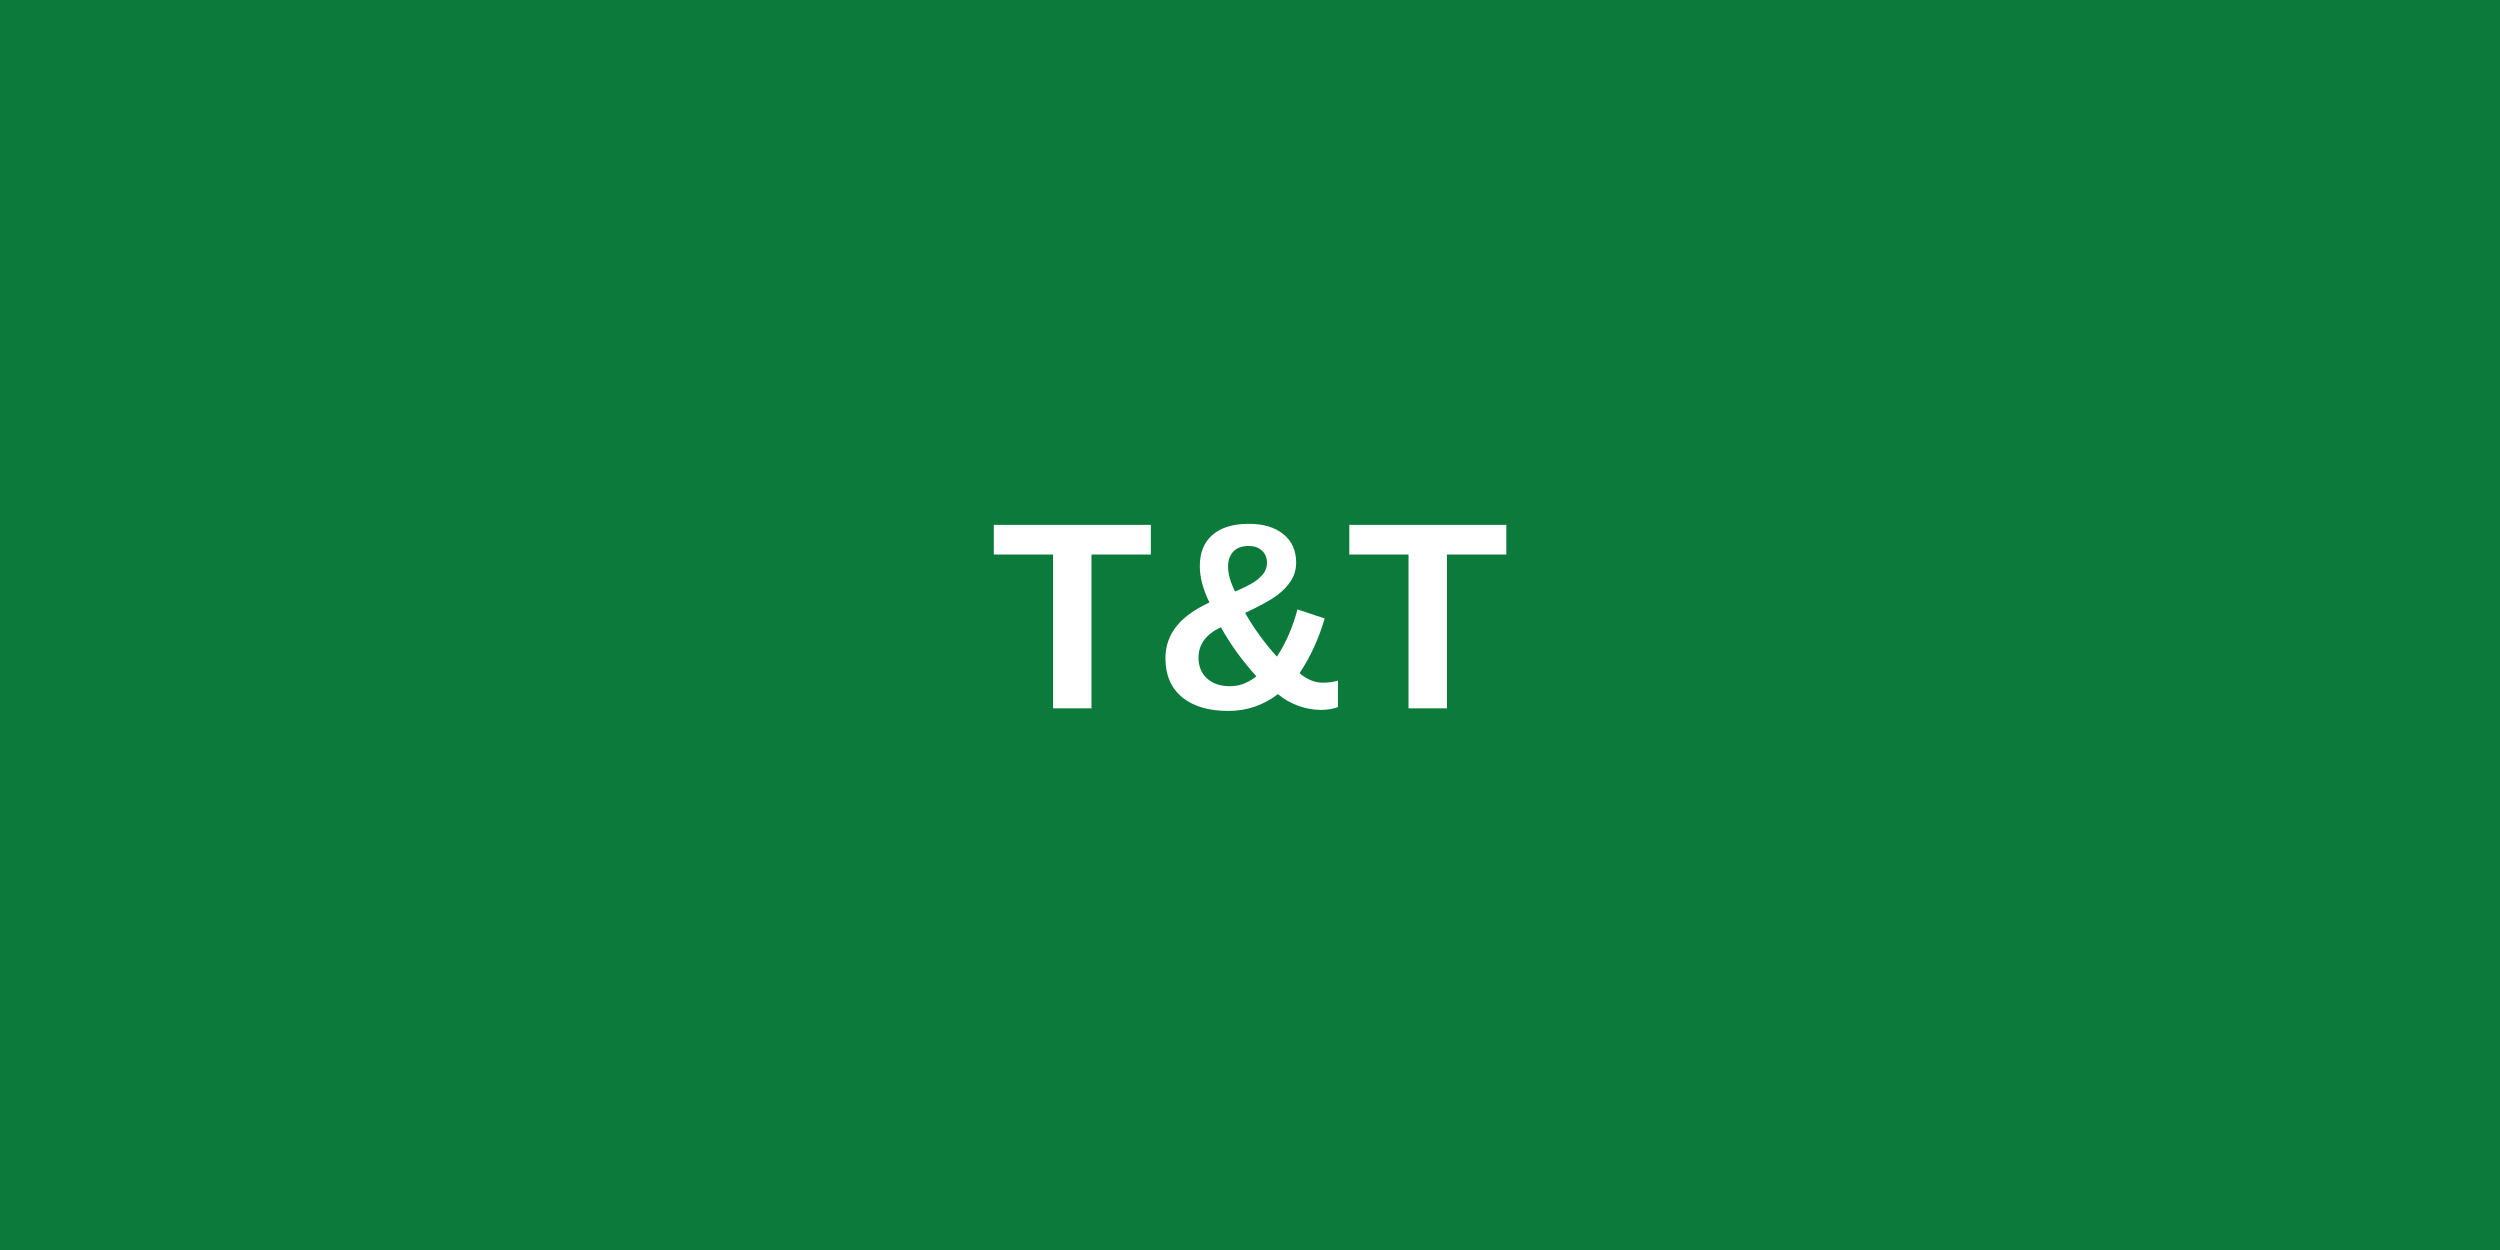
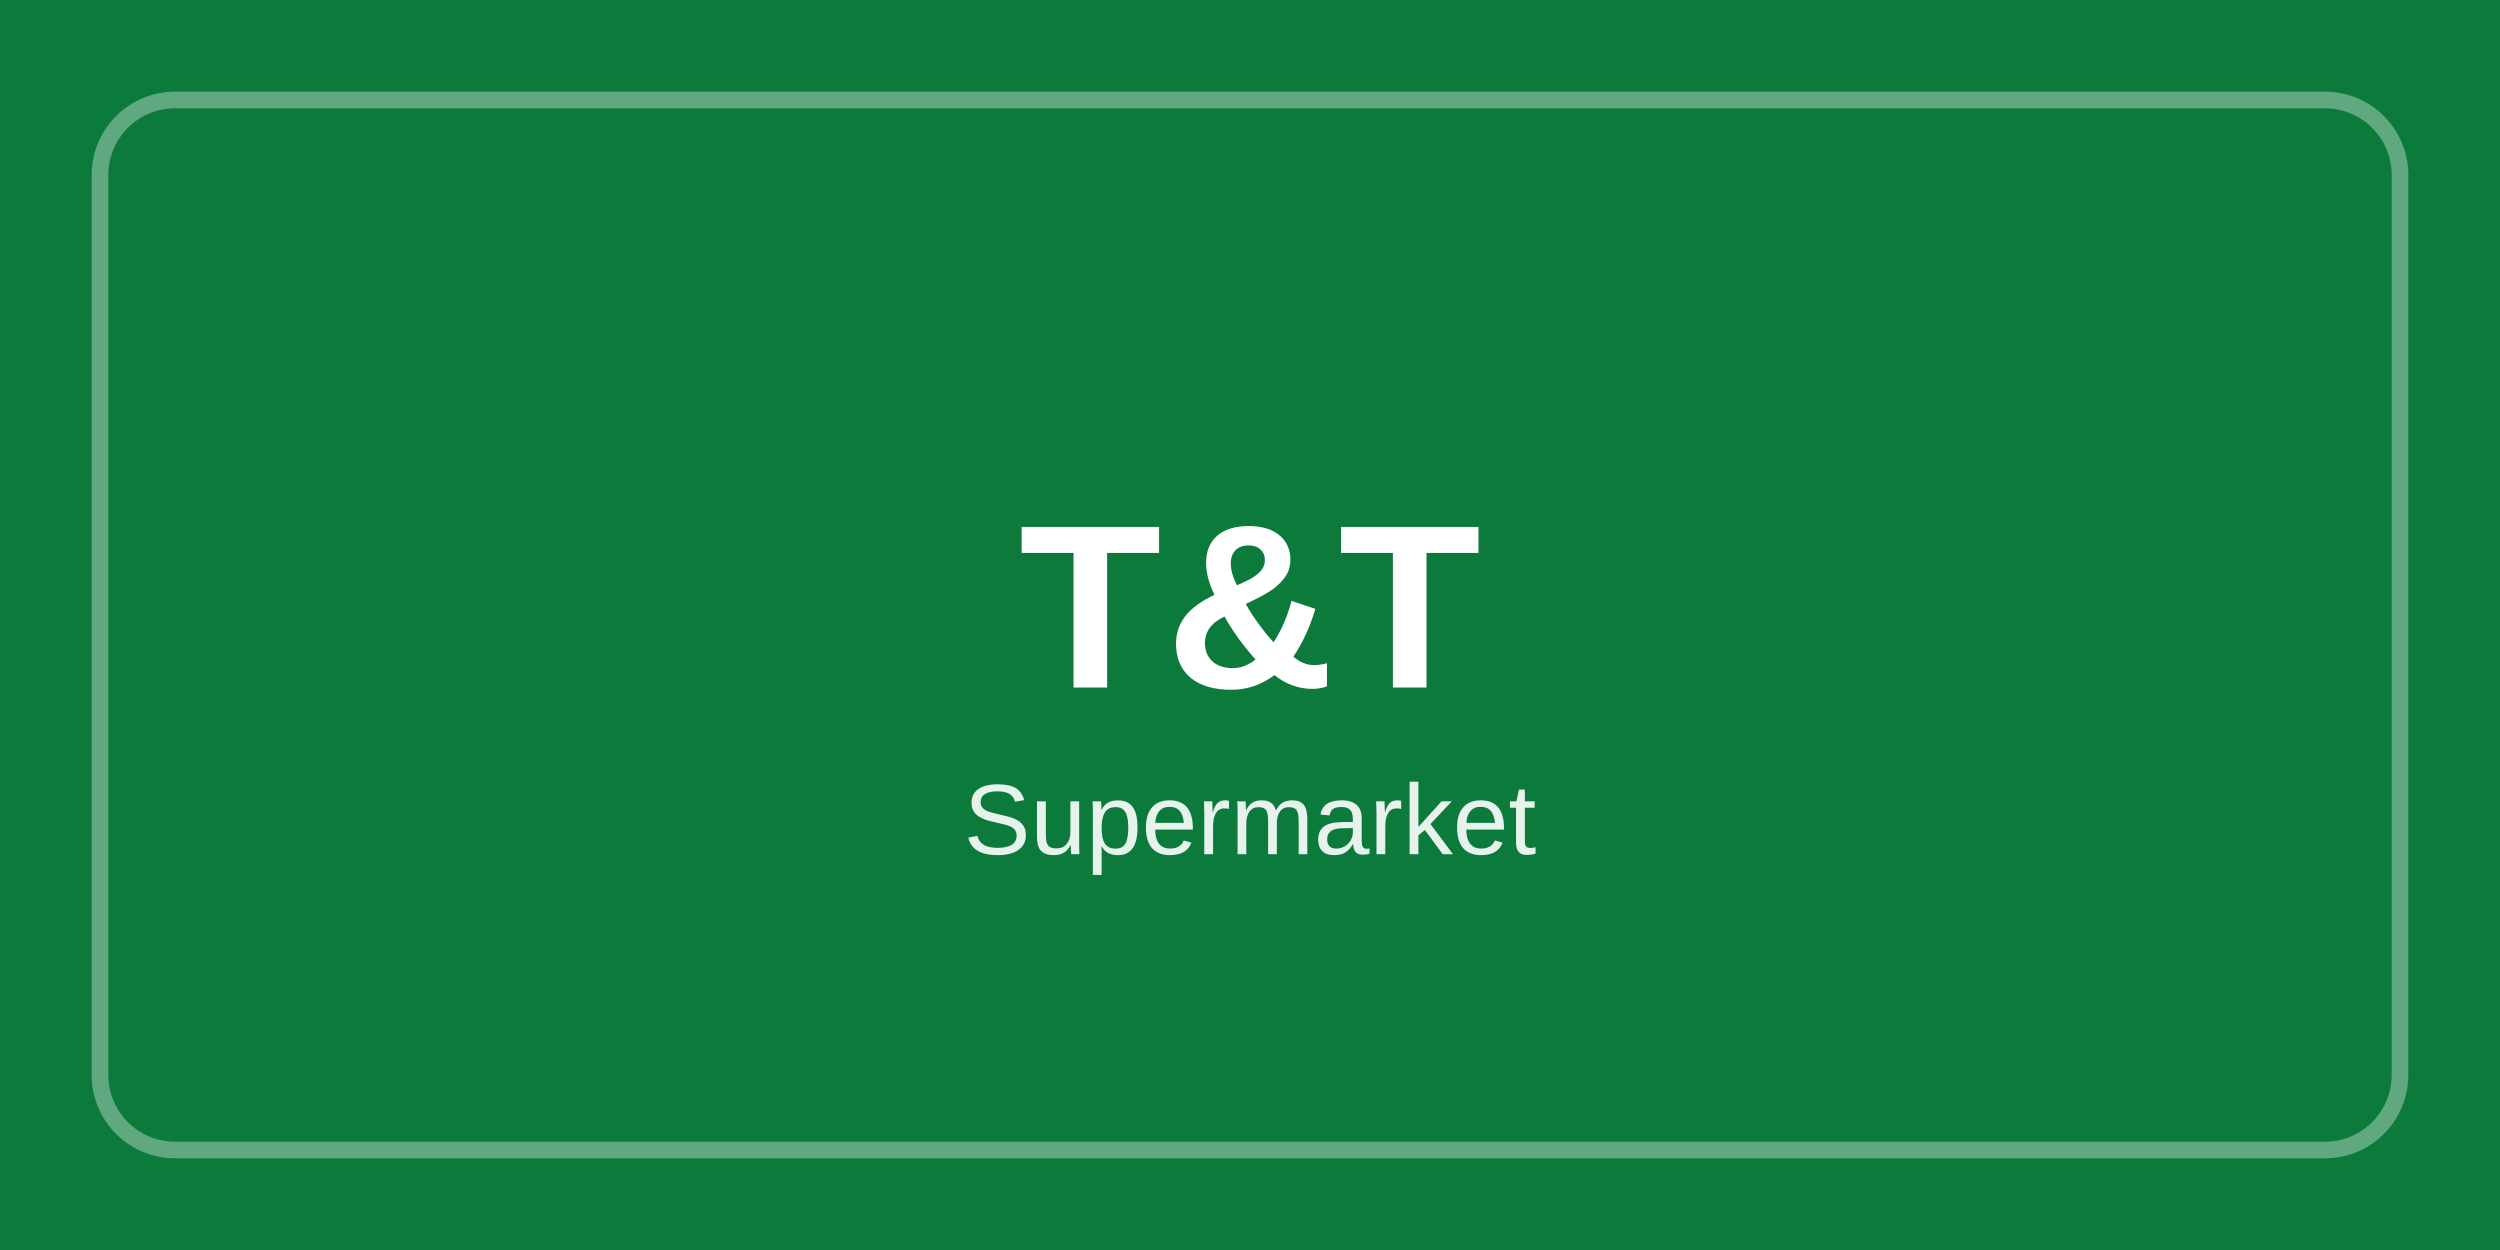
<svg xmlns="http://www.w3.org/2000/svg" width="600" height="300" viewBox="0 0 600 300">
  <rect width="600" height="300" fill="#0b7a3b" />
-   <text x="300" y="170" text-anchor="middle" font-size="64" font-family="Arial" fill="white" font-weight="700">T&amp;T</text>
+   <rect x="24" y="24" width="552" height="252" rx="18" fill="none" stroke="rgba(255,255,255,0.35)" stroke-width="4" />
+   <text x="300" y="165" text-anchor="middle" font-size="56" font-family="Arial, Helvetica, sans-serif" fill="white" font-weight="700" letter-spacing="1">T&amp;T</text>
+   <text x="300" y="205" text-anchor="middle" font-size="24" font-family="Arial, Helvetica, sans-serif" fill="rgba(255,255,255,0.9)">Supermarket</text>
</svg>
